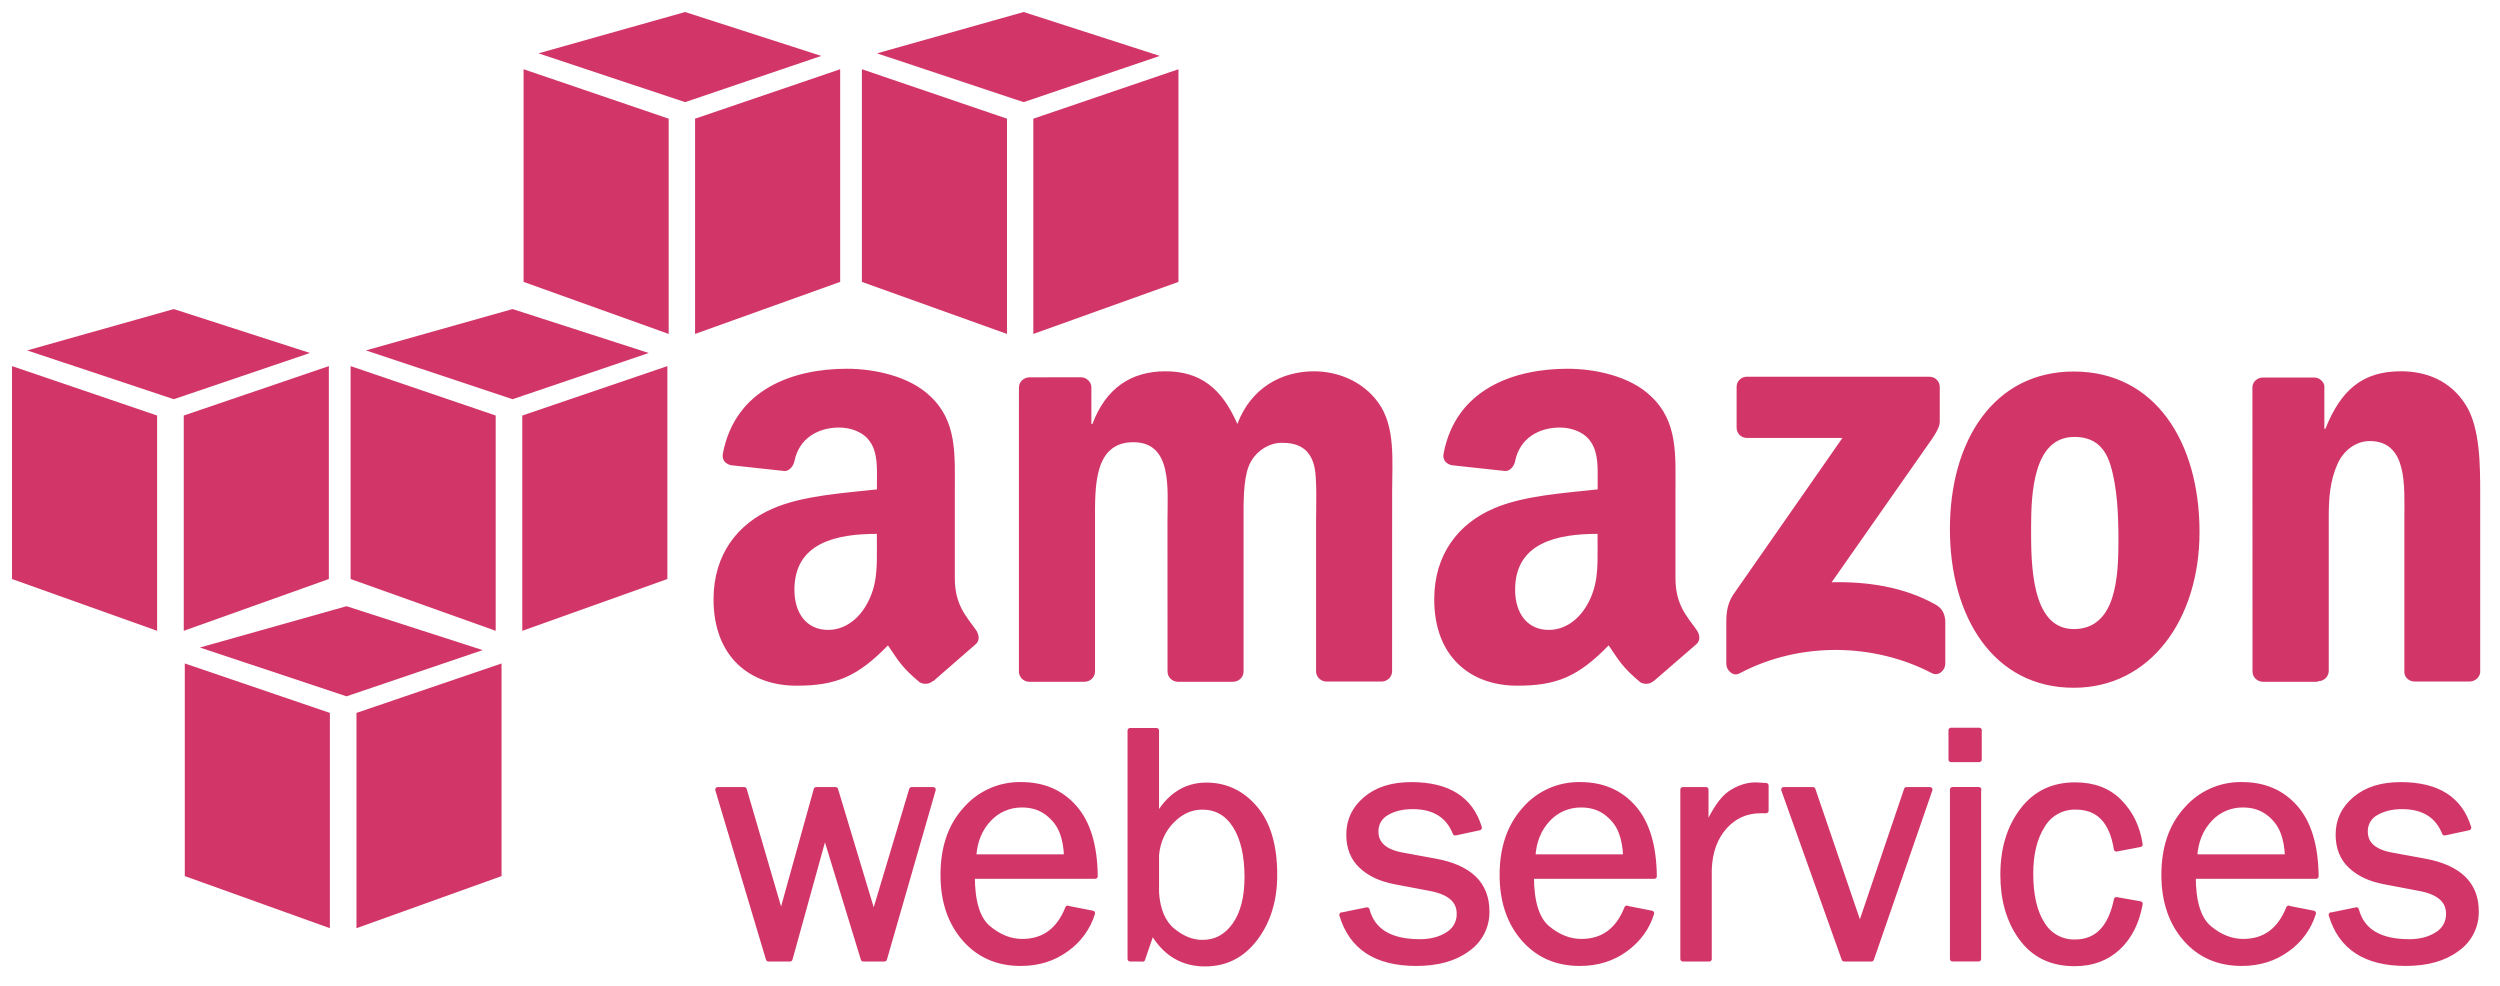
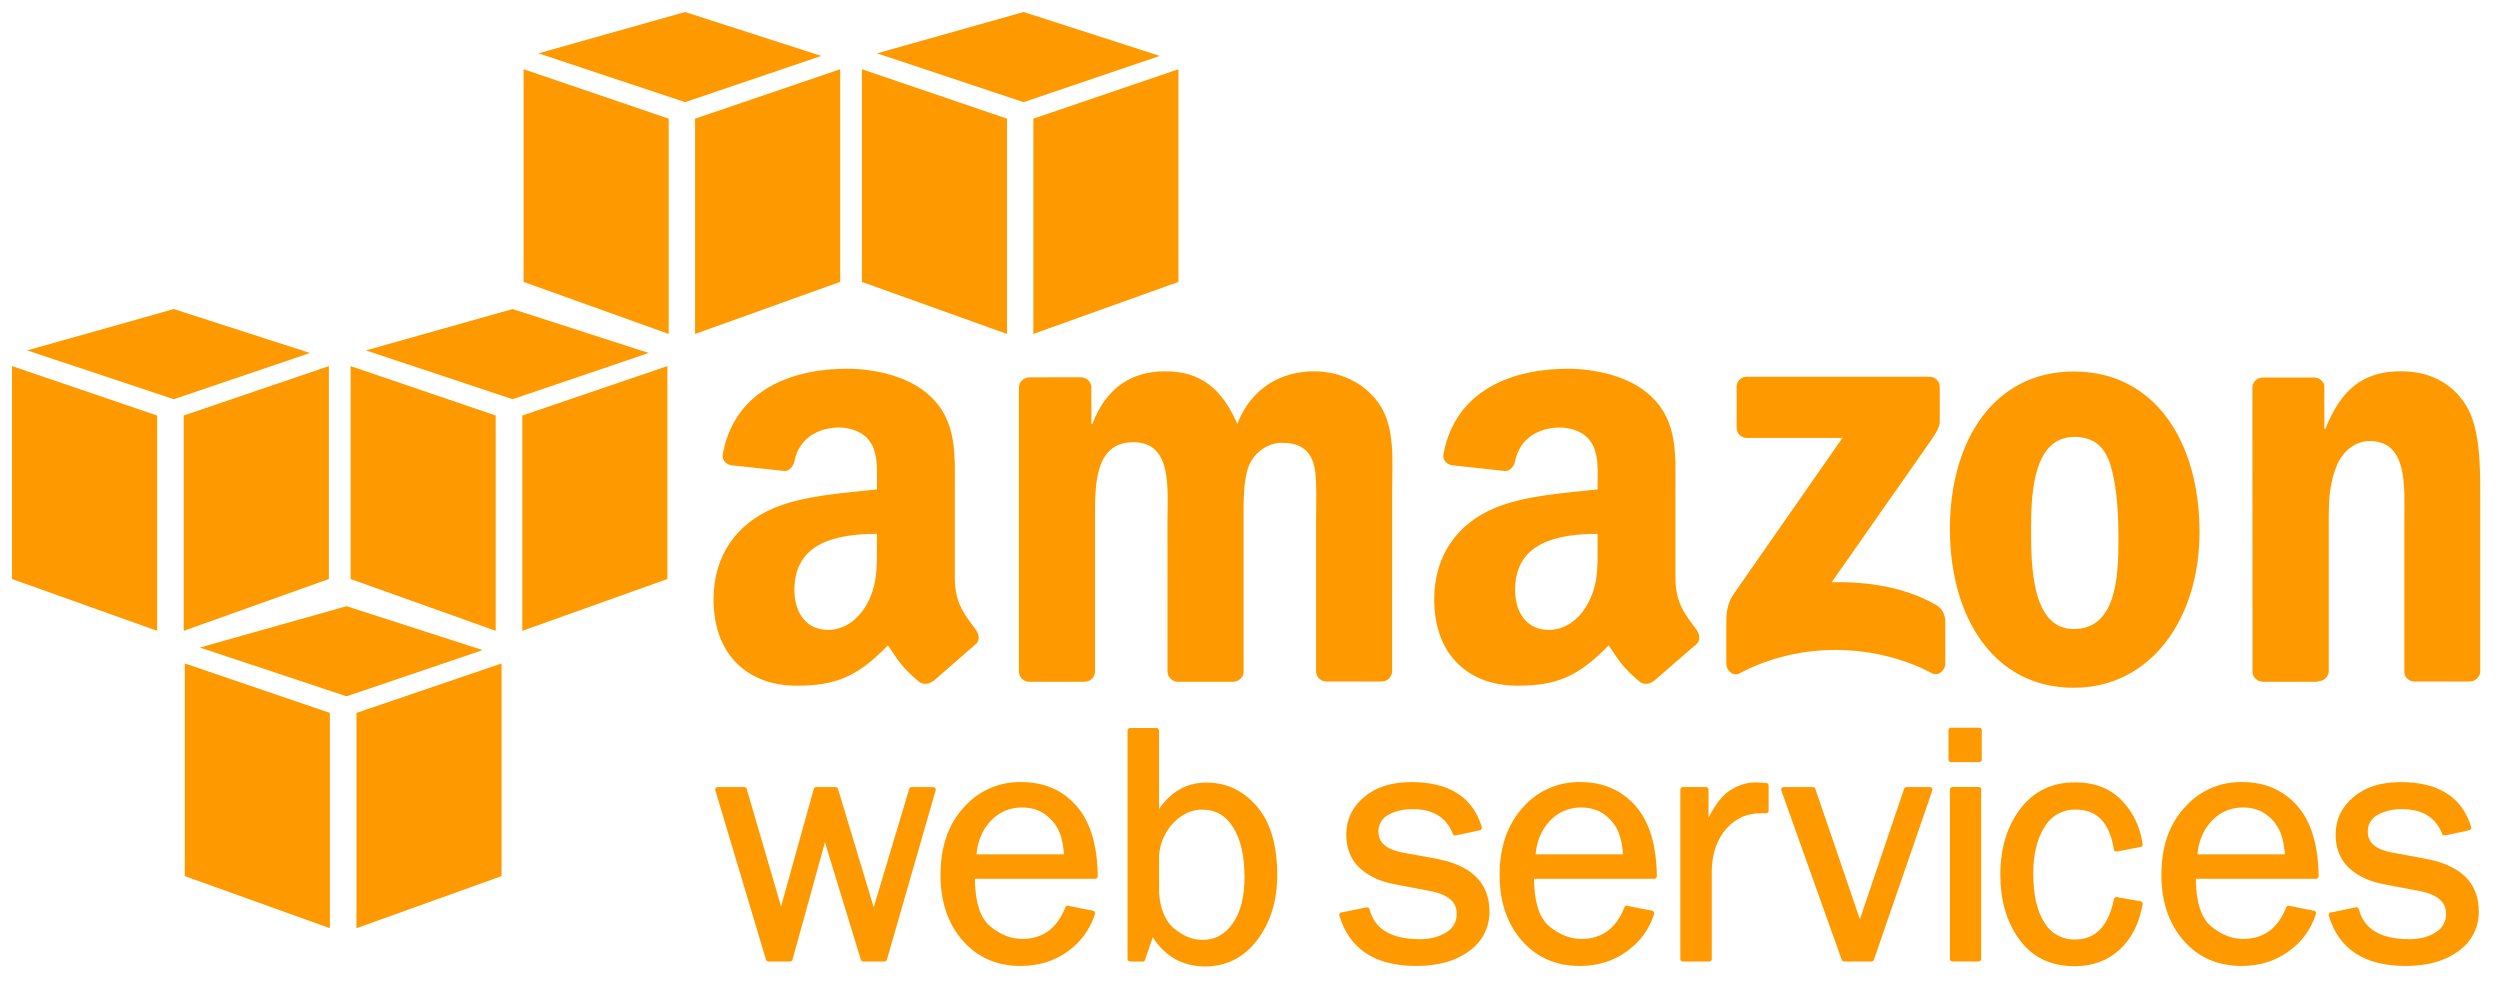
- <svg xmlns="http://www.w3.org/2000/svg" xmlns:xlink="http://www.w3.org/1999/xlink" viewBox="0 0 104 41" fill="#d23669" fill-rule="evenodd" stroke="#d23669" stroke-linecap="round" stroke-linejoin="round">
+ <svg xmlns="http://www.w3.org/2000/svg" xmlns:xlink="http://www.w3.org/1999/xlink" viewBox="0 0 104 41" fill="#f90" fill-rule="evenodd" stroke="#f90" stroke-linecap="round" stroke-linejoin="round">
  <use xlink:href="#A" x=".5" y=".5" />
  <symbol id="A" overflow="visible">
-     <path d="M7.187 35.946V27.1l6.036 2.057v8.956zm13.178 0V27.1l-6.036 2.057v8.956zm-6.45-11.228l5.664 1.826-5.664 1.923-6.1-2.03zM0 23.588V14.73l6.036 2.056v8.956zm13.18-.001V14.73l-6.036 2.056v8.956zm-6.45-11.23l5.664 1.827-5.664 1.923-6.1-2.03zm7.355 11.23V14.73l6.036 2.056v8.956zm13.178 0V14.73l-6.036 2.056v8.956zm-6.44-11.23l5.664 1.827-5.664 1.923-6.1-2.03zm.458-1.13V2.38l6.036 2.057v8.955zm13.17-.001V2.38l-6.036 2.057v8.955zM28 0l5.664 1.826L28 3.749l-6.1-2.03zm7.355 11.227V2.38l6.036 2.057v8.955zm13.168 0V2.38l-6.036 2.057v8.955zM42.083 0l5.664 1.826-5.664 1.923-6.1-2.03z" stroke="none" fill="#d23669" />
-     <g fill="#d23669">
+     <path d="M7.187 35.946V27.1l6.036 2.057v8.956zm13.178 0V27.1l-6.036 2.057v8.956zm-6.45-11.228l5.664 1.826-5.664 1.923-6.1-2.03zM0 23.588V14.73l6.036 2.056v8.956zm13.18-.001V14.73l-6.036 2.056v8.956zm-6.45-11.23l5.664 1.827-5.664 1.923-6.1-2.03zm7.355 11.23V14.73l6.036 2.056v8.956zm13.178 0V14.73l-6.036 2.056v8.956zm-6.44-11.23l5.664 1.827-5.664 1.923-6.1-2.03zm.458-1.13V2.38l6.036 2.057v8.955zm13.17-.001V2.38l-6.036 2.057v8.955zM28 0l5.664 1.826L28 3.749l-6.1-2.03zm7.355 11.227V2.38l6.036 2.057v8.955zm13.168 0V2.38l-6.036 2.057v8.955zM42.083 0l5.664 1.826-5.664 1.923-6.1-2.03z" stroke="none" fill="#f90" />
+     <g fill="#f90">
      <path d="M38.321 32.348l-2.028 7.044h-.88l-1.6-5.232-1.448 5.232h-.898l-2.107-7.044h1.1l1.535 5.25 1.46-5.25h.804l1.588 5.266 1.578-5.266h.885zm5.608 4.942l1.02.2a2.87 2.87 0 0 1-1.086 1.495c-.54.395-1.172.592-1.9.592-.96 0-1.738-.338-2.332-1.016s-.9-1.565-.9-2.663c0-1.122.3-2.028.926-2.72a2.98 2.98 0 0 1 2.325-1.037c.92 0 1.658.318 2.218.955s.846 1.588.86 2.856h-5.113c0 1.065.222 1.784.668 2.156s.916.558 1.412.558c.895 0 1.526-.462 1.892-1.387zm-.06-2.144c-.01-.395-.074-.746-.195-1.053s-.325-.568-.613-.784-.633-.324-1.037-.324a1.85 1.85 0 0 0-1.381.586c-.378.4-.6.915-.637 1.575h3.862zm3.17 4.246h-.527v-9.5h1.097v3.64c.5-.913 1.2-1.37 2.073-1.37.806 0 1.482.32 2.027.957s.817 1.564.817 2.778c0 1.047-.27 1.925-.804 2.635s-1.234 1.065-2.092 1.065c-.956 0-1.7-.454-2.2-1.36l-.4 1.165zm.57-2.76c.05.723.273 1.248.665 1.574s.807.5 1.244.5c.557 0 1.006-.242 1.348-.726s.512-1.147.512-1.988c0-.907-.165-1.62-.494-2.14s-.787-.778-1.372-.778c-.46 0-.874.185-1.244.554s-.6.847-.658 1.432v1.57zm7.713.934l1.046-.216c.232.885.968 1.327 2.204 1.327.455 0 .842-.102 1.158-.306a.97.97 0 0 0 .475-.863c0-.55-.403-.9-1.208-1.05l-1.483-.282c-.58-.112-1.043-.33-1.387-.656s-.515-.755-.515-1.3c0-.6.234-1.084.704-1.482s1.1-.596 1.895-.596c1.528 0 2.47.597 2.83 1.792l-1.004.216c-.288-.73-.88-1.097-1.775-1.097-.446 0-.812.1-1.097.274a.86.86 0 0 0-.428.766c0 .518.365.843 1.094.978l1.37.252c1.436.26 2.153.957 2.153 2.088a1.86 1.86 0 0 1-.802 1.568c-.534.398-1.245.598-2.134.598-1.67 0-2.7-.674-3.096-2.02zm11.866-.276l1.02.2c-.185.602-.547 1.1-1.086 1.495s-1.172.592-1.9.592c-.96 0-1.738-.338-2.332-1.016s-.9-1.565-.9-2.663c0-1.122.308-2.028.926-2.72a2.98 2.98 0 0 1 2.325-1.037c.918 0 1.658.318 2.217.955s.846 1.588.86 2.856h-5.112c0 1.065.222 1.784.667 2.156s.916.558 1.413.558c.895 0 1.526-.462 1.892-1.387zm-.06-2.144c-.01-.395-.075-.746-.195-1.053s-.324-.568-.612-.784-.633-.324-1.037-.324a1.85 1.85 0 0 0-1.382.586c-.378.4-.6.915-.636 1.575h3.862zm3.477 4.246h-1.097v-7.044h.96v1.642c.34-.77.68-1.268 1.02-1.495s.7-.342 1.048-.342l.432.026v1.046h-.222c-.603 0-1.104.224-1.503.672s-.612 1.037-.64 1.766v3.73zm9.18-7.044l-2.432 7.044h-1.137l-2.513-7.044h1.214l1.955 5.725 1.94-5.725h.973zm2.05-2.468v1.217h-1.172V29.88h1.174zm-.026 2.467v7.044h-1.086v-7.044h1.097zm5.734 4.578l.987.174c-.14.778-.448 1.387-.926 1.828s-1.075.66-1.8.66c-.97 0-1.7-.36-2.22-1.075s-.763-1.6-.763-2.625c0-1.07.268-1.96.805-2.67s1.267-1.065 2.2-1.065c.766 0 1.38.23 1.843.7s.75 1.05.86 1.778l-.987.188c-.186-1.163-.747-1.744-1.685-1.744a1.55 1.55 0 0 0-1.392.77c-.325.513-.488 1.178-.488 1.996 0 .9.16 1.6.484 2.1a1.53 1.53 0 0 0 1.361.749c.905 0 1.478-.584 1.72-1.753zm7.176.365l1.02.2a2.87 2.87 0 0 1-1.086 1.495c-.54.395-1.172.592-1.9.592-.96 0-1.74-.338-2.333-1.016s-.9-1.565-.9-2.663c0-1.122.3-2.028.926-2.72a2.98 2.98 0 0 1 2.325-1.037c.92 0 1.66.318 2.218.955s.846 1.588.86 2.856h-5.112c0 1.065.222 1.784.668 2.156s.916.558 1.412.558c.895 0 1.526-.462 1.892-1.387zm-.06-2.144c-.01-.395-.074-.746-.195-1.053a1.79 1.79 0 0 0-.612-.784c-.288-.216-.633-.324-1.037-.324a1.84 1.84 0 0 0-1.38.586c-.376.4-.6.915-.637 1.575h3.862zm1.82 2.42l1.046-.216c.232.885.967 1.327 2.204 1.327.455 0 .84-.102 1.158-.306a.97.97 0 0 0 .474-.863c0-.55-.403-.9-1.207-1.05l-1.483-.282c-.58-.112-1.043-.33-1.387-.656s-.515-.755-.515-1.3c0-.6.234-1.084.704-1.482s1.1-.596 1.895-.596c1.528 0 2.47.597 2.83 1.792l-1.004.216c-.288-.73-.88-1.097-1.775-1.097-.446 0-.8.1-1.097.274a.86.86 0 0 0-.428.766c0 .518.365.843 1.094.978l1.37.252c1.436.26 2.153.957 2.153 2.088a1.86 1.86 0 0 1-.802 1.568c-.534.398-1.245.598-2.134.598-1.668 0-2.7-.674-3.095-2.02z" fill-rule="nonzero" stroke-width=".213" />
      <path d="M71.743 17.294v-1.692a.42.42 0 0 1 .43-.43h7.583c.242 0 .437.176.438.427v1.45c-.002.243-.207.56-.57 1.065l-3.927 5.608c1.458-.034 3 .184 4.325.93.3.168.378.416.402.66v1.805c0 .25-.272.537-.558.387-2.334-1.223-5.43-1.357-8.012.014-.264.14-.54-.143-.54-.392V25.41c0-.275.005-.744.282-1.163l4.55-6.53h-3.963a.42.42 0 0 1-.439-.425zM44.606 27.862h-2.307c-.22-.014-.395-.18-.412-.4l.001-11.84c0-.237.2-.426.445-.426l2.148-.001c.225.012.405.182.42.398v1.546h.043c.56-1.495 1.615-2.193 3.036-2.193 1.443 0 2.347.698 2.994 2.193.56-1.495 1.83-2.193 3.187-2.193.97 0 2.024.4 2.67 1.296.732.996.582 2.442.582 3.713l-.002 7.472c0 .237-.2.426-.445.426h-2.303c-.23-.015-.414-.198-.414-.425V21.16c0-.5.043-1.744-.065-2.218-.172-.797-.7-1.022-1.356-1.022-.56 0-1.142.374-1.38.972s-.215 1.595-.215 2.268v6.276c0 .237-.2.426-.445.426h-2.305c-.232-.015-.414-.198-.414-.425l-.002-6.277c0-1.32.215-3.264-1.42-3.264-1.658 0-1.594 1.893-1.594 3.264v6.276c0 .237-.2.426-.445.426zm41.16-12.907c3.397 0 5.234 2.94 5.234 6.678 0 3.613-2.03 6.478-5.234 6.478-3.333 0-5.15-2.94-5.15-6.603 0-3.687 1.838-6.553 5.15-6.553zm.022 2.722c-1.688 0-1.795 2.317-1.795 3.762s-.02 4.23 1.774 4.23c1.774 0 1.86-2.187 1.86-3.707 0-.996-.042-2.193-.34-3.14-.257-.822-.77-1.146-1.496-1.146zm10.128 10.185h-2.298c-.23-.015-.414-.198-.414-.425L93.2 15.592c.02-.217.2-.386.443-.386l2.14-.001a.44.44 0 0 1 .41.332v1.8h.044c.646-1.62 1.55-2.392 3.144-2.392 1.033 0 2.046.374 2.692 1.395.603.947.603 2.54.603 3.688v7.45c-.026.2-.214.373-.442.373h-2.313c-.213-.014-.385-.17-.4-.373v-6.43c0-1.295.15-3.2-1.443-3.2-.56 0-1.077.374-1.335.947-.323.723-.367 1.445-.367 2.243v6.376c-.004.237-.203.426-.45.426zm-29.955-5.655c0 .9.022 1.648-.432 2.447-.367.65-.95 1.05-1.597 1.05-.885 0-1.403-.674-1.403-1.673 0-1.964 1.763-2.322 3.43-2.322v.5zm2.326 5.625c-.153.137-.373.146-.545.054-.766-.637-.903-.93-1.322-1.538-1.266 1.3-2.163 1.677-3.803 1.677-1.942 0-3.453-1.2-3.453-3.596 0-1.873 1.014-3.146 2.46-3.77 1.252-.55 3-.65 4.338-.8v-.3c0-.55.043-1.198-.28-1.673-.28-.425-.82-.6-1.295-.6-.88 0-1.662.45-1.855 1.386-.04.208-.192.413-.4.424l-2.236-.242c-.2-.043-.4-.194-.344-.482.514-2.713 2.964-3.532 5.16-3.532 1.122 0 2.6.3 3.474 1.15 1.123 1.05 1.014 2.447 1.014 3.97v3.594c0 1.08.45 1.555.87 2.138.147.2.18.46-.008.613l-1.77 1.532-.006-.006zM35.98 22.207c0 .9.022 1.648-.432 2.447-.367.65-.95 1.05-1.597 1.05-.885 0-1.403-.674-1.403-1.673 0-1.964 1.762-2.322 3.43-2.322v.5zm2.326 5.625c-.153.137-.373.146-.545.054-.766-.637-.904-.93-1.322-1.538-1.266 1.3-2.163 1.677-3.803 1.677-1.942 0-3.453-1.2-3.453-3.596 0-1.873 1.014-3.146 2.46-3.77 1.252-.55 3-.65 4.338-.8v-.3c0-.55.043-1.198-.28-1.673-.28-.425-.82-.6-1.295-.6-.88 0-1.662.45-1.855 1.386-.04.208-.2.413-.4.424l-2.236-.242c-.2-.043-.4-.194-.344-.482.513-2.713 2.963-3.532 5.16-3.532 1.122 0 2.6.3 3.475 1.15 1.122 1.05 1.014 2.447 1.014 3.97v3.594c0 1.08.45 1.555.87 2.138.147.2.18.46-.007.613l-1.76 1.532-.006-.006z" stroke="none" />
    </g>
  </symbol>
</svg>
